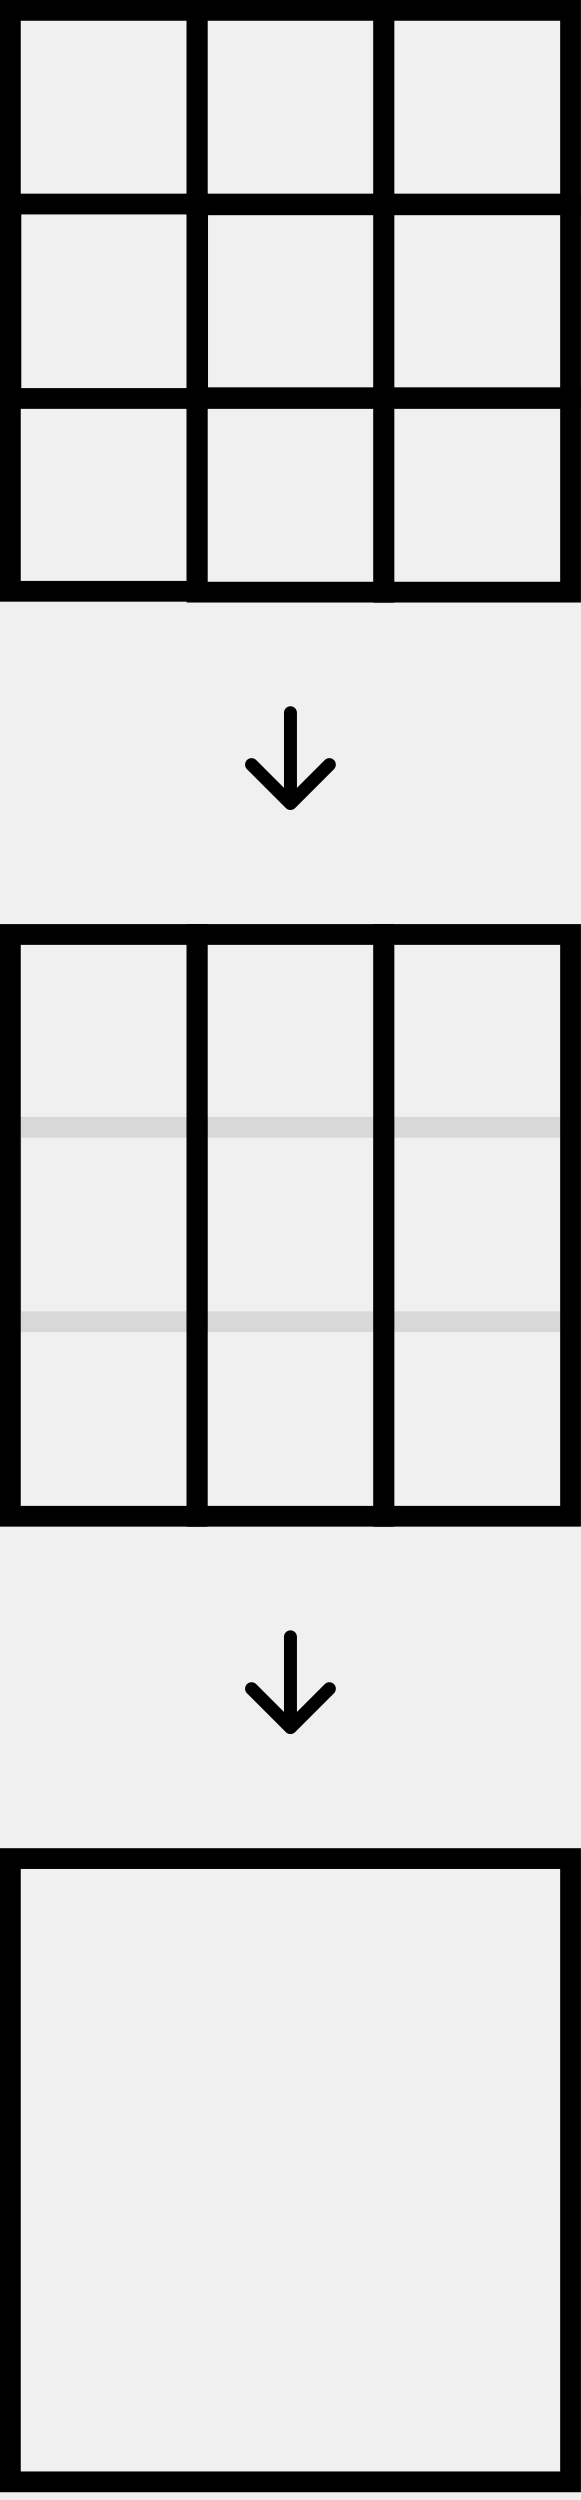
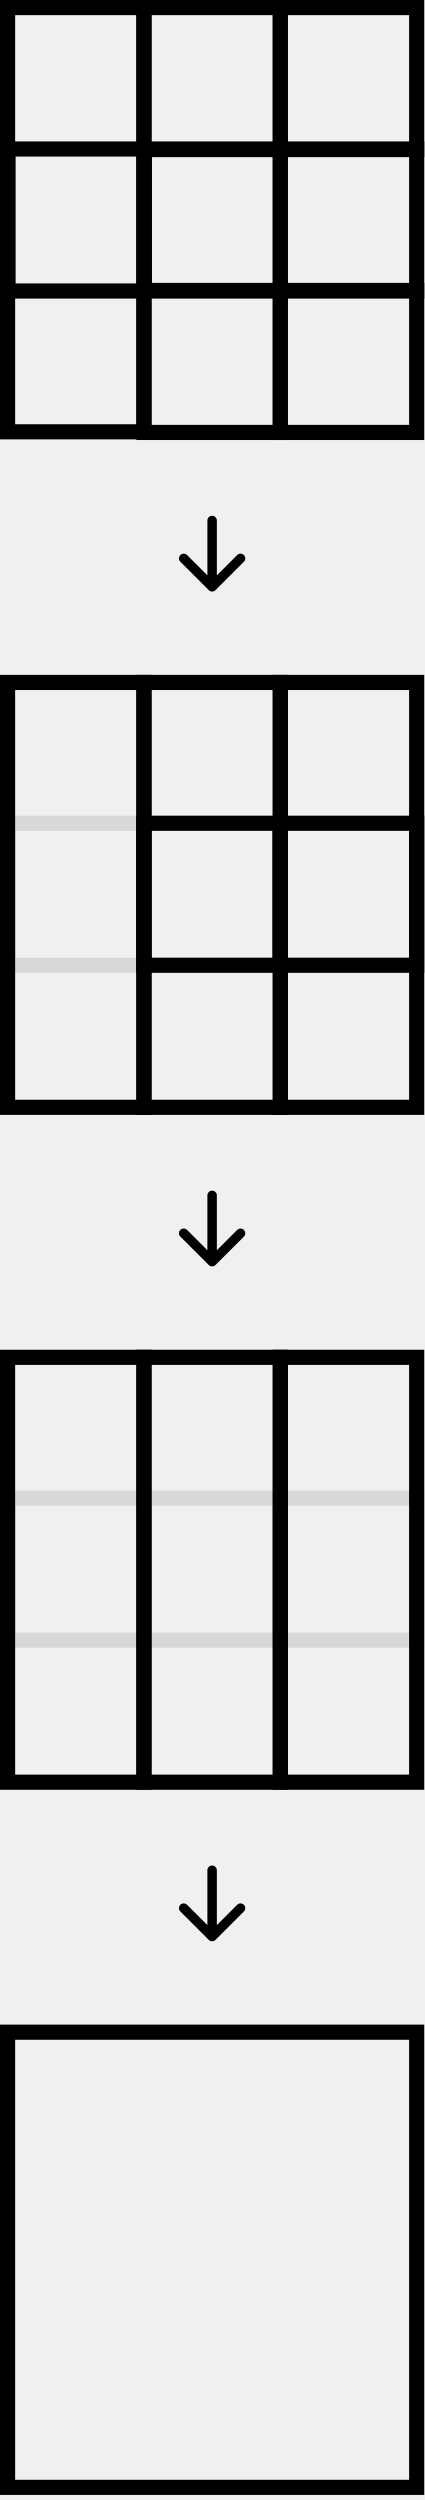
- <svg xmlns="http://www.w3.org/2000/svg" width="56" height="241" viewBox="0 0 56 241" fill="none">
+ <svg xmlns="http://www.w3.org/2000/svg" width="56" height="330" viewBox="0 0 56 330" fill="none">
  <rect x="1" y="1" width="18" height="56" stroke="black" stroke-width="2" />
  <rect x="18.999" y="1" width="18" height="18.744" stroke="black" stroke-width="2" />
  <rect x="37" y="1" width="18" height="18.744" stroke="black" stroke-width="2" />
  <rect x="18.999" y="19.669" width="18" height="18.744" stroke="black" stroke-width="2" />
  <rect x="1.052" y="19.669" width="18" height="18.744" stroke="black" stroke-width="2" />
  <rect x="37" y="19.669" width="18" height="18.744" stroke="black" stroke-width="2" />
  <rect x="18.999" y="38.339" width="18" height="18.744" stroke="black" stroke-width="2" />
  <rect x="37" y="38.339" width="18" height="18.744" stroke="black" stroke-width="2" />
  <g clip-path="url(#clip0_298_5836)">
    <path fill-rule="evenodd" clip-rule="evenodd" d="M28 68.083C27.834 68.083 27.675 68.149 27.558 68.266C27.441 68.384 27.375 68.543 27.375 68.708V75.95L24.693 73.266C24.635 73.208 24.566 73.162 24.49 73.13C24.414 73.099 24.332 73.083 24.25 73.083C24.168 73.083 24.087 73.099 24.011 73.13C23.935 73.162 23.866 73.208 23.808 73.266C23.75 73.324 23.703 73.393 23.672 73.469C23.641 73.545 23.624 73.626 23.624 73.708C23.624 73.79 23.641 73.872 23.672 73.948C23.703 74.024 23.75 74.093 23.808 74.151L27.558 77.901C27.616 77.959 27.685 78.005 27.761 78.037C27.837 78.068 27.918 78.085 28 78.085C28.082 78.085 28.164 78.068 28.24 78.037C28.316 78.005 28.385 77.959 28.443 77.901L32.193 74.151C32.31 74.034 32.376 73.874 32.376 73.708C32.376 73.542 32.31 73.383 32.193 73.266C32.075 73.148 31.916 73.083 31.75 73.083C31.584 73.083 31.425 73.148 31.308 73.266L28.625 75.95V68.708C28.625 68.543 28.559 68.384 28.442 68.266C28.325 68.149 28.166 68.083 28 68.083Z" fill="black" />
  </g>
  <rect x="1" y="90.084" width="18" height="56.083" stroke="black" stroke-width="2" />
  <rect x="19" y="90.084" width="18" height="56.083" stroke="black" stroke-width="2" />
  <rect x="37" y="90.084" width="18" height="56.083" stroke="black" stroke-width="2" />
-   <rect x="18.999" y="108.669" width="18" height="18.744" stroke="black" stroke-opacity="0.1" stroke-width="2" />
+   <rect x="18.999" y="108.669" width="18" height="18.744" stroke="black" stroke-width="2" />
  <rect x="1.052" y="108.669" width="18" height="18.744" stroke="black" stroke-opacity="0.1" stroke-width="2" />
-   <rect x="37" y="108.669" width="18" height="18.744" stroke="black" stroke-opacity="0.1" stroke-width="2" />
+   <rect x="37" y="108.669" width="18" height="18.744" stroke="black" stroke-width="2" />
  <g clip-path="url(#clip1_298_5836)">
    <path fill-rule="evenodd" clip-rule="evenodd" d="M28 157.166C27.834 157.166 27.675 157.232 27.558 157.349C27.441 157.467 27.375 157.626 27.375 157.791V165.033L24.693 162.349C24.635 162.291 24.566 162.245 24.49 162.213C24.414 162.182 24.332 162.166 24.25 162.166C24.168 162.166 24.087 162.182 24.011 162.213C23.935 162.245 23.866 162.291 23.808 162.349C23.75 162.407 23.703 162.476 23.672 162.552C23.641 162.628 23.624 162.709 23.624 162.791C23.624 162.874 23.641 162.955 23.672 163.031C23.703 163.107 23.75 163.176 23.808 163.234L27.558 166.984C27.616 167.042 27.685 167.088 27.761 167.12C27.837 167.151 27.918 167.167 28 167.167C28.082 167.167 28.164 167.151 28.24 167.12C28.316 167.088 28.385 167.042 28.443 166.984L32.193 163.234C32.31 163.117 32.376 162.957 32.376 162.791C32.376 162.625 32.31 162.466 32.193 162.349C32.075 162.232 31.916 162.166 31.75 162.166C31.584 162.166 31.425 162.232 31.308 162.349L28.625 165.033V157.791C28.625 157.626 28.559 157.467 28.442 157.349C28.325 157.232 28.166 157.166 28 157.166Z" fill="black" />
  </g>
-   <rect x="1" y="179.167" width="54" height="60.083" stroke="black" stroke-width="2" />
+   <rect x="1" y="179.167" width="18" height="56.083" stroke="black" stroke-width="2" />
+   <rect x="19" y="179.167" width="18" height="56.083" stroke="black" stroke-width="2" />
+   <rect x="37" y="179.167" width="18" height="56.083" stroke="black" stroke-width="2" />
+   <rect x="18.999" y="197.752" width="18" height="18.744" stroke="black" stroke-opacity="0.1" stroke-width="2" />
+   <rect x="1.052" y="197.752" width="18" height="18.744" stroke="black" stroke-opacity="0.1" stroke-width="2" />
+   <rect x="37" y="197.752" width="18" height="18.744" stroke="black" stroke-opacity="0.1" stroke-width="2" />
+   <g clip-path="url(#clip2_298_5836)">
+     <path fill-rule="evenodd" clip-rule="evenodd" d="M28 246.25C27.834 246.25 27.675 246.316 27.558 246.433C27.441 246.55 27.375 246.709 27.375 246.875V254.116L24.693 251.432C24.635 251.374 24.566 251.328 24.49 251.297C24.414 251.265 24.332 251.249 24.25 251.249C24.168 251.249 24.087 251.265 24.011 251.297C23.935 251.328 23.866 251.374 23.808 251.432C23.75 251.49 23.703 251.559 23.672 251.635C23.641 251.711 23.624 251.793 23.624 251.875C23.624 251.957 23.641 252.038 23.672 252.114C23.703 252.19 23.75 252.259 23.808 252.317L27.558 256.067C27.616 256.126 27.685 256.172 27.761 256.203C27.837 256.235 27.918 256.251 28 256.251C28.082 256.251 28.164 256.235 28.24 256.203C28.316 256.172 28.385 256.126 28.443 256.067L32.193 252.317C32.31 252.2 32.376 252.041 32.376 251.875C32.376 251.709 32.31 251.55 32.193 251.432C32.075 251.315 31.916 251.249 31.75 251.249C31.584 251.249 31.425 251.315 31.308 251.432L28.625 254.116V246.875C28.625 246.709 28.559 246.55 28.442 246.433C28.325 246.316 28.166 246.25 28 246.25Z" fill="black" />
+   </g>
+   <rect x="1" y="268.25" width="54" height="60.083" stroke="black" stroke-width="2" />
  <defs>
    <clipPath id="clip0_298_5836">
      <rect width="10" height="11" fill="white" transform="matrix(-1 0 0 -1 33 79.0835)" />
    </clipPath>
    <clipPath id="clip1_298_5836">
      <rect width="10" height="11" fill="white" transform="matrix(-1 0 0 -1 33 168.167)" />
    </clipPath>
+     <clipPath id="clip2_298_5836">
+       <rect width="10" height="11" fill="white" transform="matrix(-1 0 0 -1 33 257.25)" />
+     </clipPath>
  </defs>
</svg>
